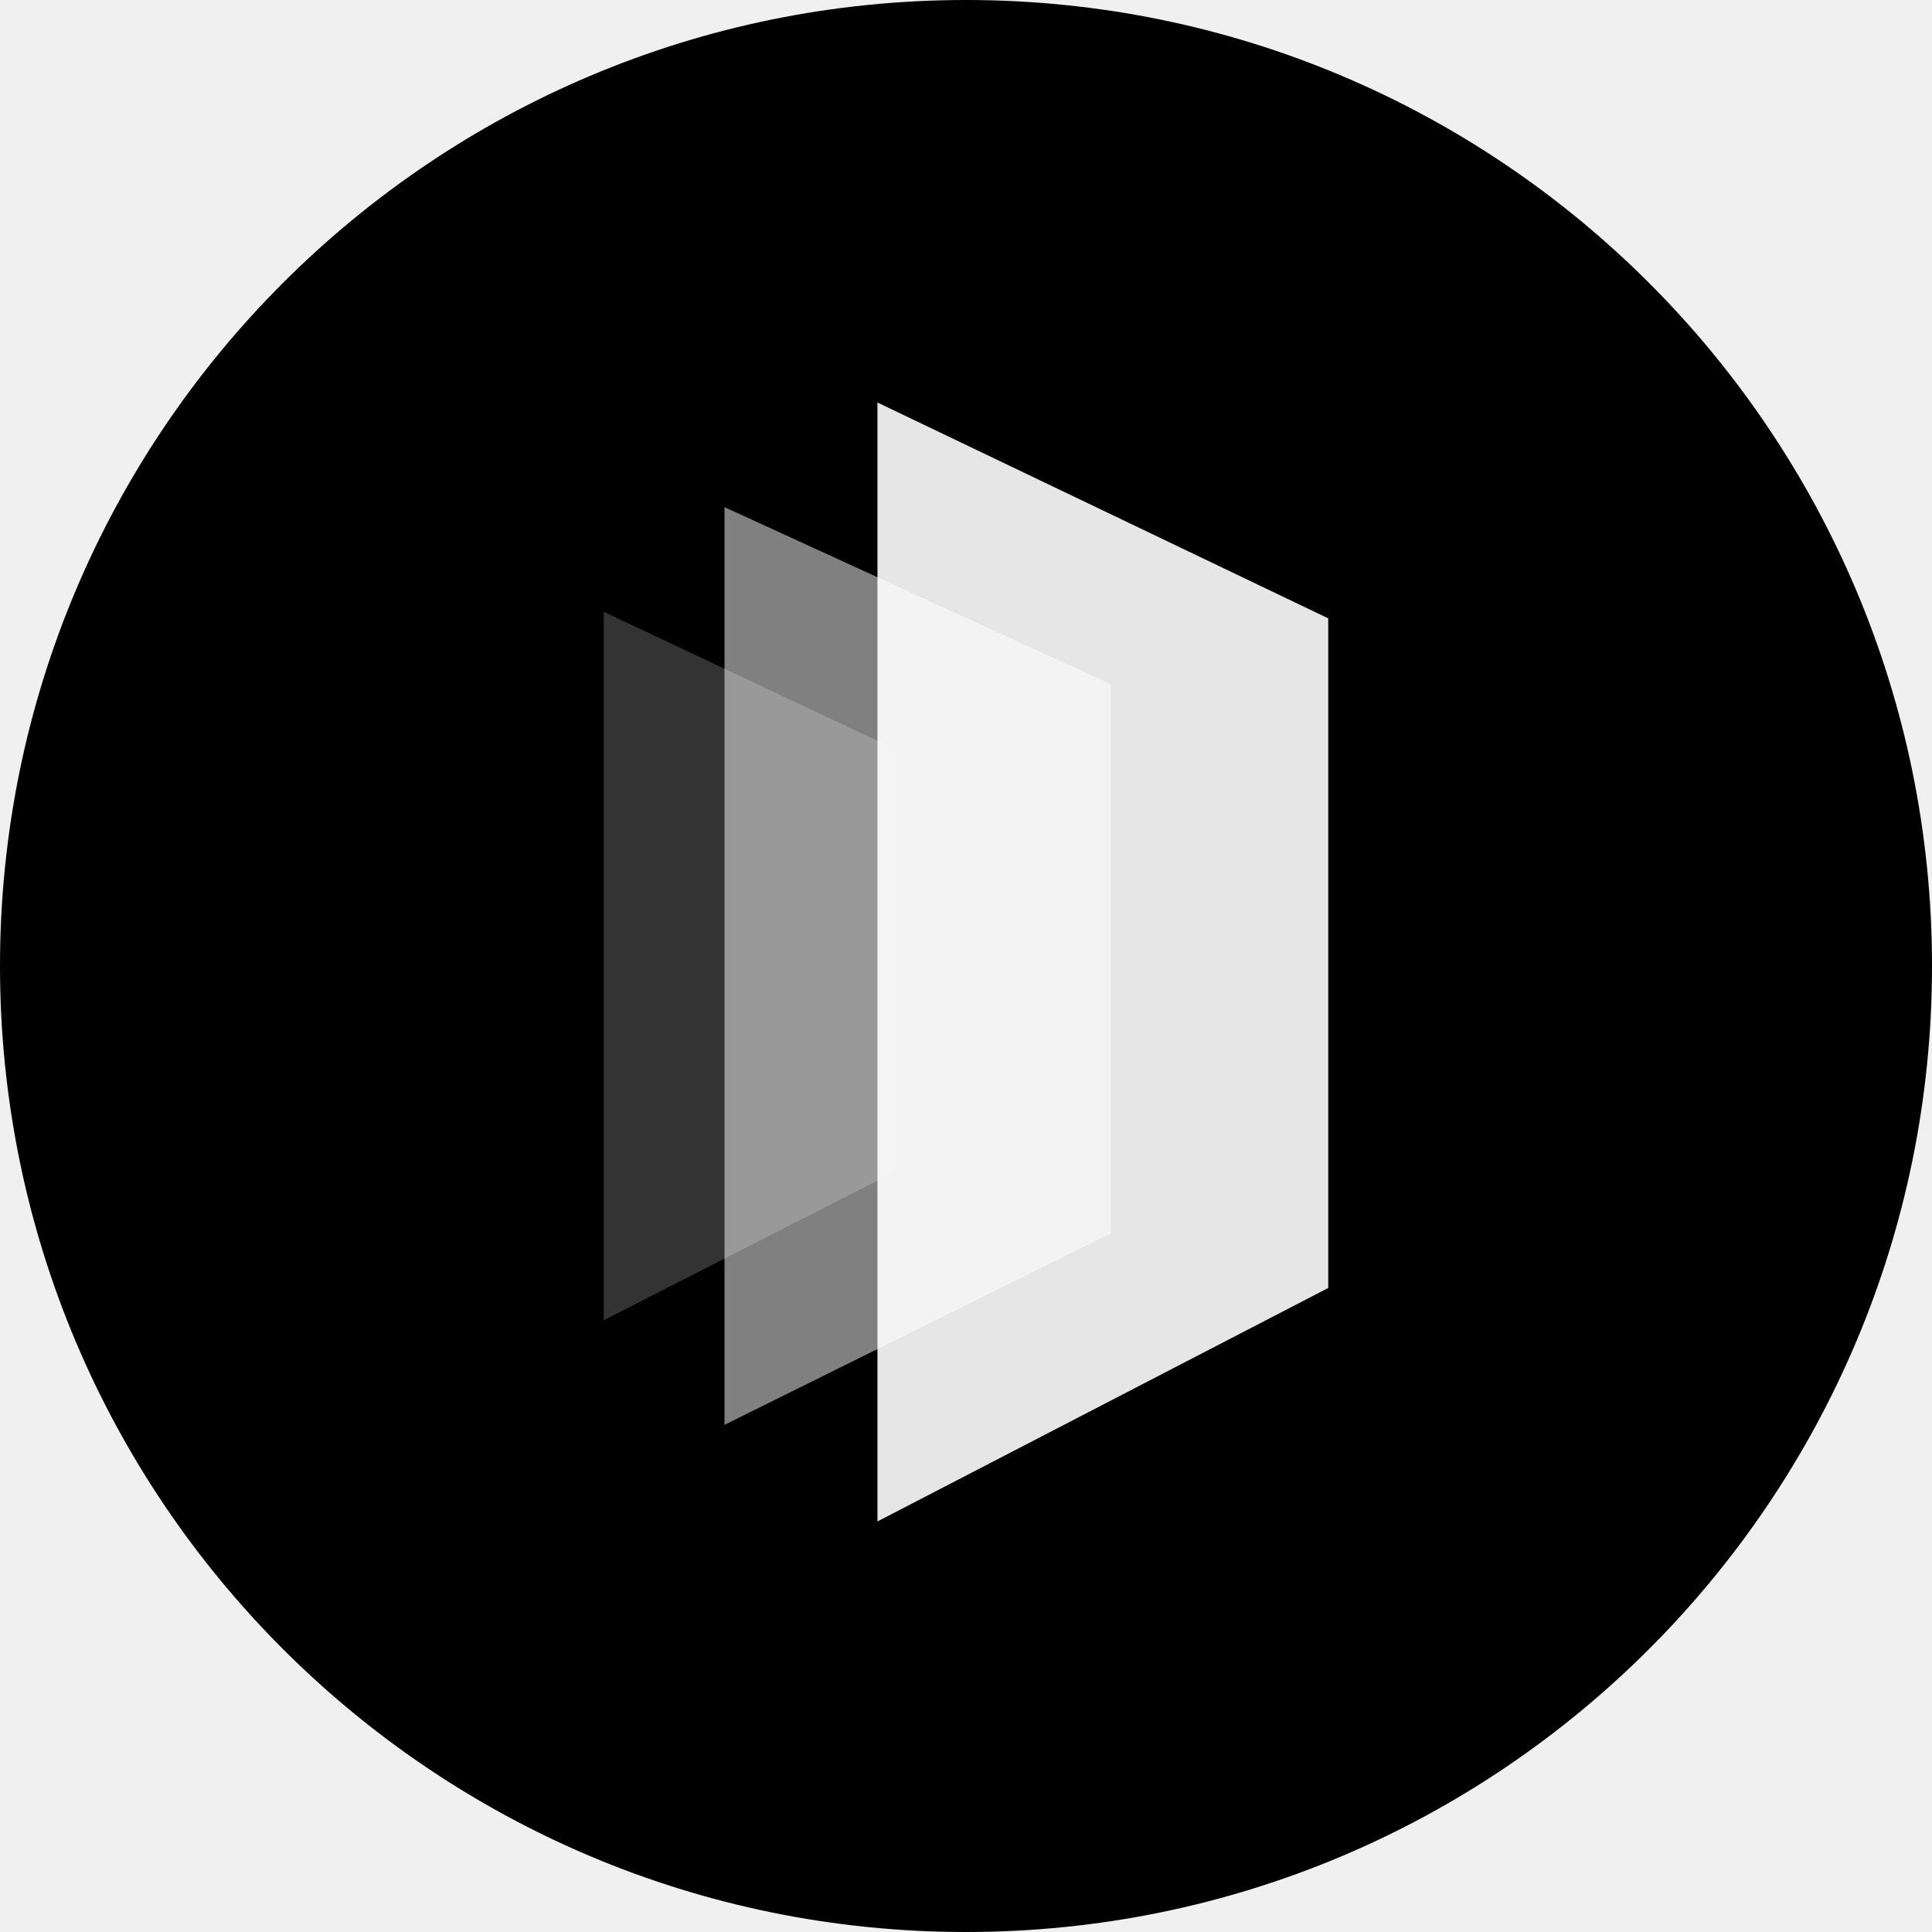
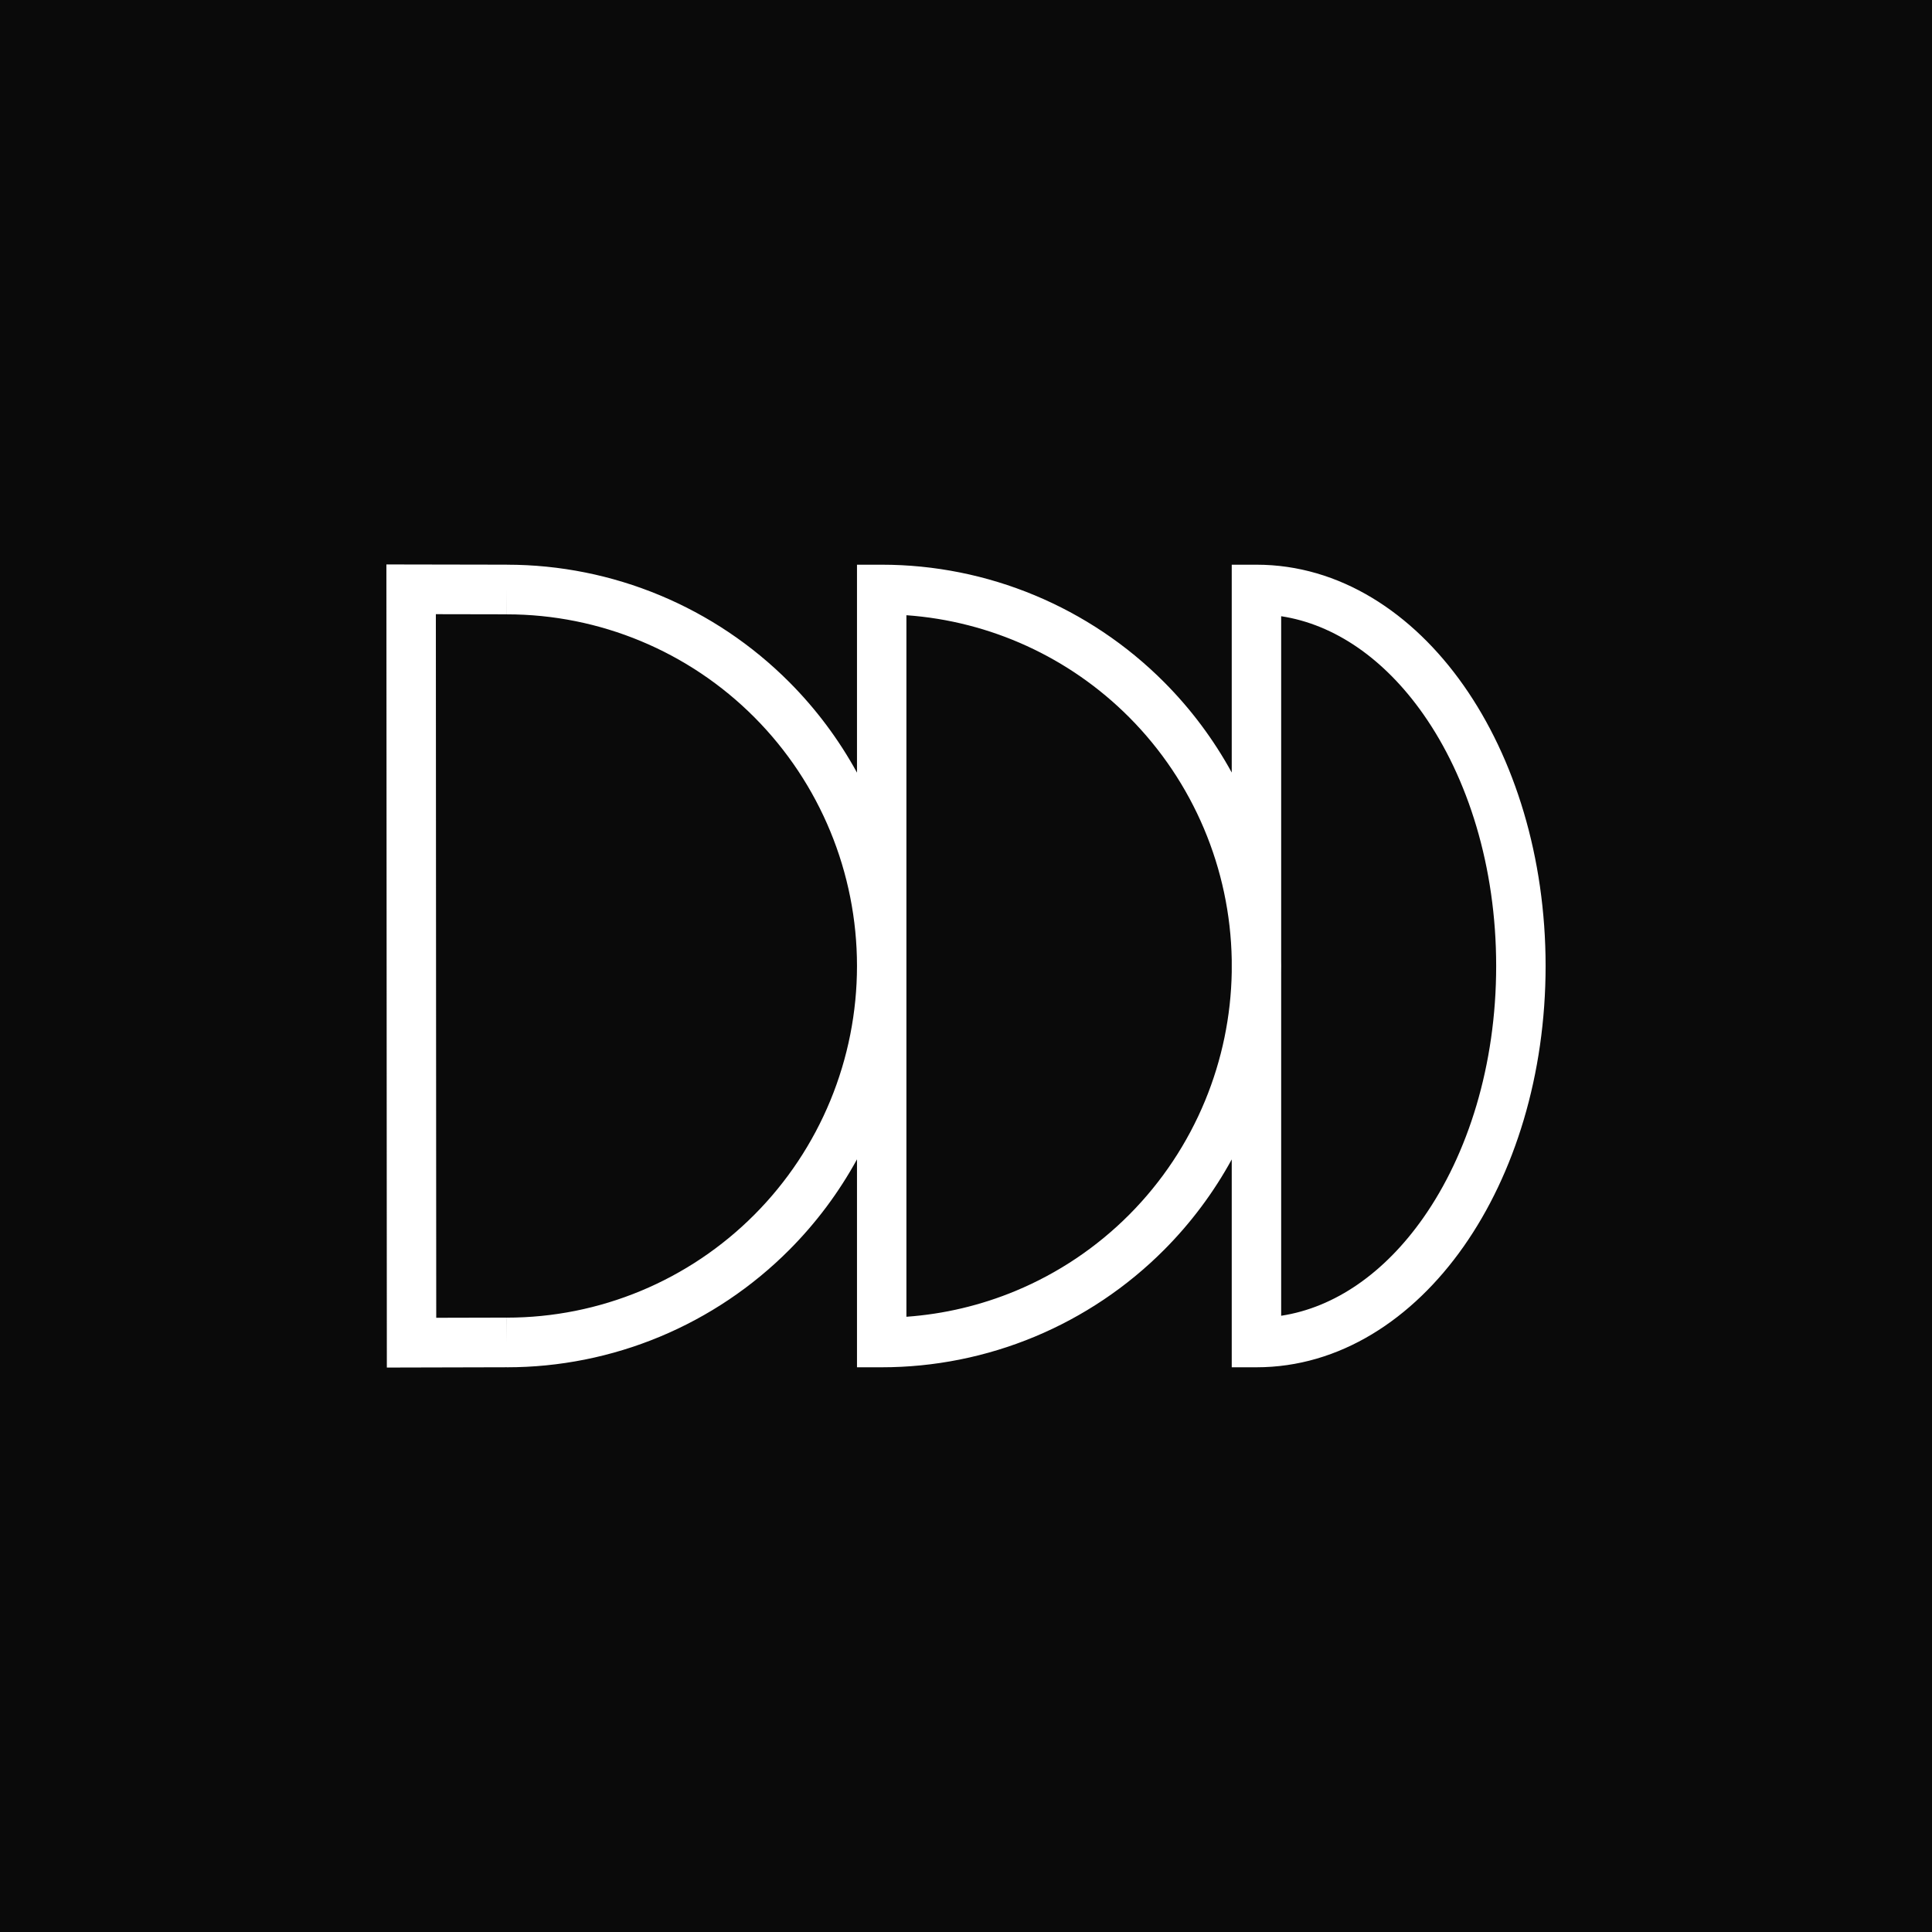
- <svg xmlns="http://www.w3.org/2000/svg" width="240" height="240" viewBox="0 0 240 240" fill="none">
-   <g clip-path="url(#clip0_4_614)">
-     <path d="M240 120C240 186.274 186.274 240 120 240C53.726 240 0 186.274 0 120C0 53.726 53.726 0 120 0C186.274 0 240 53.726 240 120Z" fill="black" />
-     <path opacity="0.9" d="M109 189V50L165 76.815V159.996L109 189Z" fill="white" />
-     <path opacity="0.5" d="M90 177V63L138 84.992V153.213L90 177Z" fill="white" />
-     <path opacity="0.2" d="M75 164V76L111 92.976V145.638L75 164Z" fill="white" />
-   </g>
-   <defs>
-     <clipPath id="clip0_4_614">
-       <rect width="240" height="240" fill="white" />
-     </clipPath>
-   </defs>
+ <svg xmlns="http://www.w3.org/2000/svg" width="500" height="500" viewBox="0 0 500 500" fill="none">
+   <rect width="500" height="500" fill="#0A0A0A" />
+   <path fill-rule="evenodd" clip-rule="evenodd" d="M100 146.078L131.196 146.136L131.196 146.144C158.614 146.147 184.908 157.088 204.296 176.562C211.259 183.556 217.127 191.446 221.788 199.961V146.144H228.184C255.606 146.144 281.904 157.085 301.295 176.562C308.251 183.55 314.114 191.43 318.773 199.936V146.144H325.169C346.704 146.144 365.566 158.58 378.786 177.401C392.018 196.239 400 221.926 400 249.998C400 278.07 392.018 303.757 378.786 322.595C365.566 341.416 346.704 353.852 325.169 353.852H318.773V300.059C314.082 308.623 308.202 316.496 301.295 323.434C291.693 333.078 280.295 340.727 267.751 345.947C255.207 351.166 241.762 353.852 228.184 353.852H221.788V300.034C217.095 308.608 211.21 316.489 204.296 323.434C194.694 333.078 183.297 340.727 170.752 345.947C158.208 351.166 144.763 353.852 131.185 353.852V353.845L100.114 353.922L100 146.078ZM131.185 347.475V341.004C143.083 341.004 154.864 338.65 165.857 334.076C176.849 329.503 186.837 322.799 195.25 314.349C203.664 305.898 210.338 295.865 214.891 284.824C219.444 273.783 221.788 261.949 221.788 249.998C221.788 225.862 212.242 202.714 195.25 185.647C178.259 168.58 155.214 158.992 131.185 158.992V152.486L131.173 158.984L112.799 158.95L112.898 341.041L131.169 340.996L131.185 347.475ZM318.773 248.421V251.574C318.576 262.988 316.243 274.269 311.89 284.824C307.337 295.865 300.663 305.898 292.249 314.349C283.836 322.799 273.848 329.503 262.856 334.076C253.838 337.828 244.288 340.086 234.579 340.777V159.219C256.271 160.76 276.772 170.101 292.249 185.647C308.87 202.342 318.367 224.855 318.773 248.421ZM331.565 251.681V340.517C345.424 338.401 358.312 329.456 368.334 315.188C379.871 298.763 387.208 275.735 387.208 249.998C387.208 224.261 379.871 201.233 368.334 184.808C358.312 170.54 345.424 161.595 331.565 159.479V248.313C331.574 248.874 331.578 249.436 331.578 249.998C331.578 250.559 331.574 251.12 331.565 251.681Z" fill="white" />
</svg>
